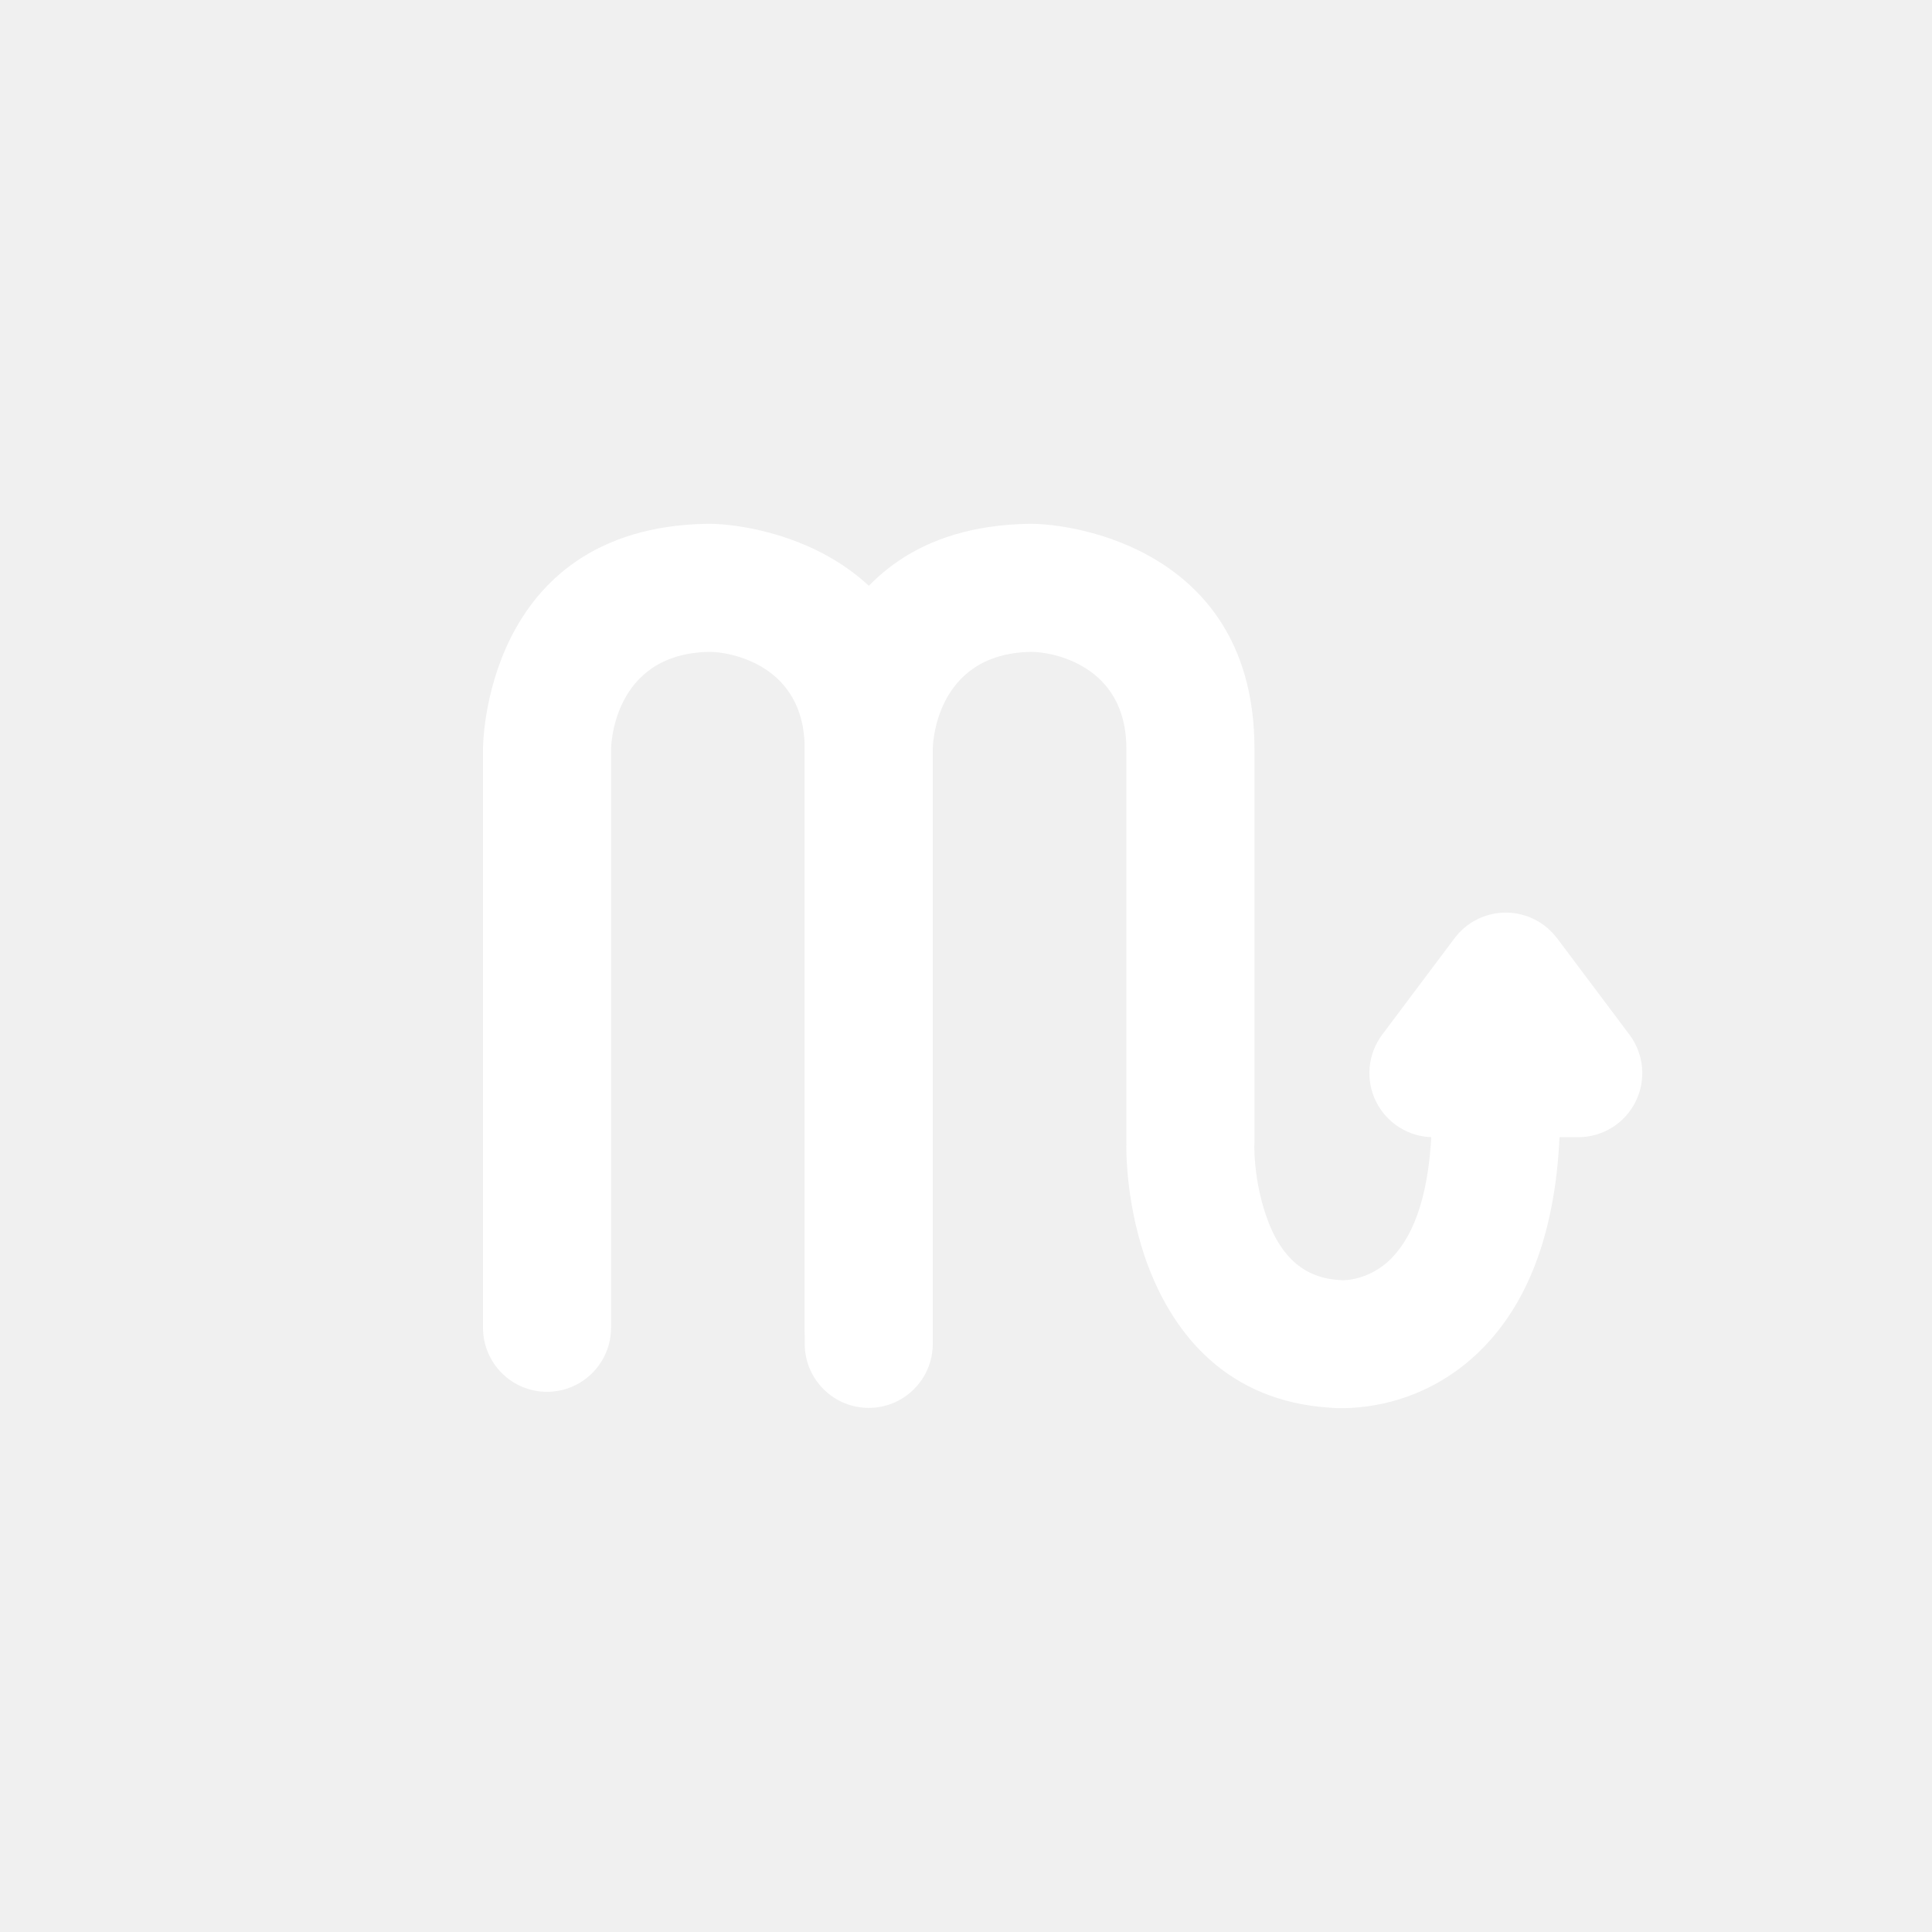
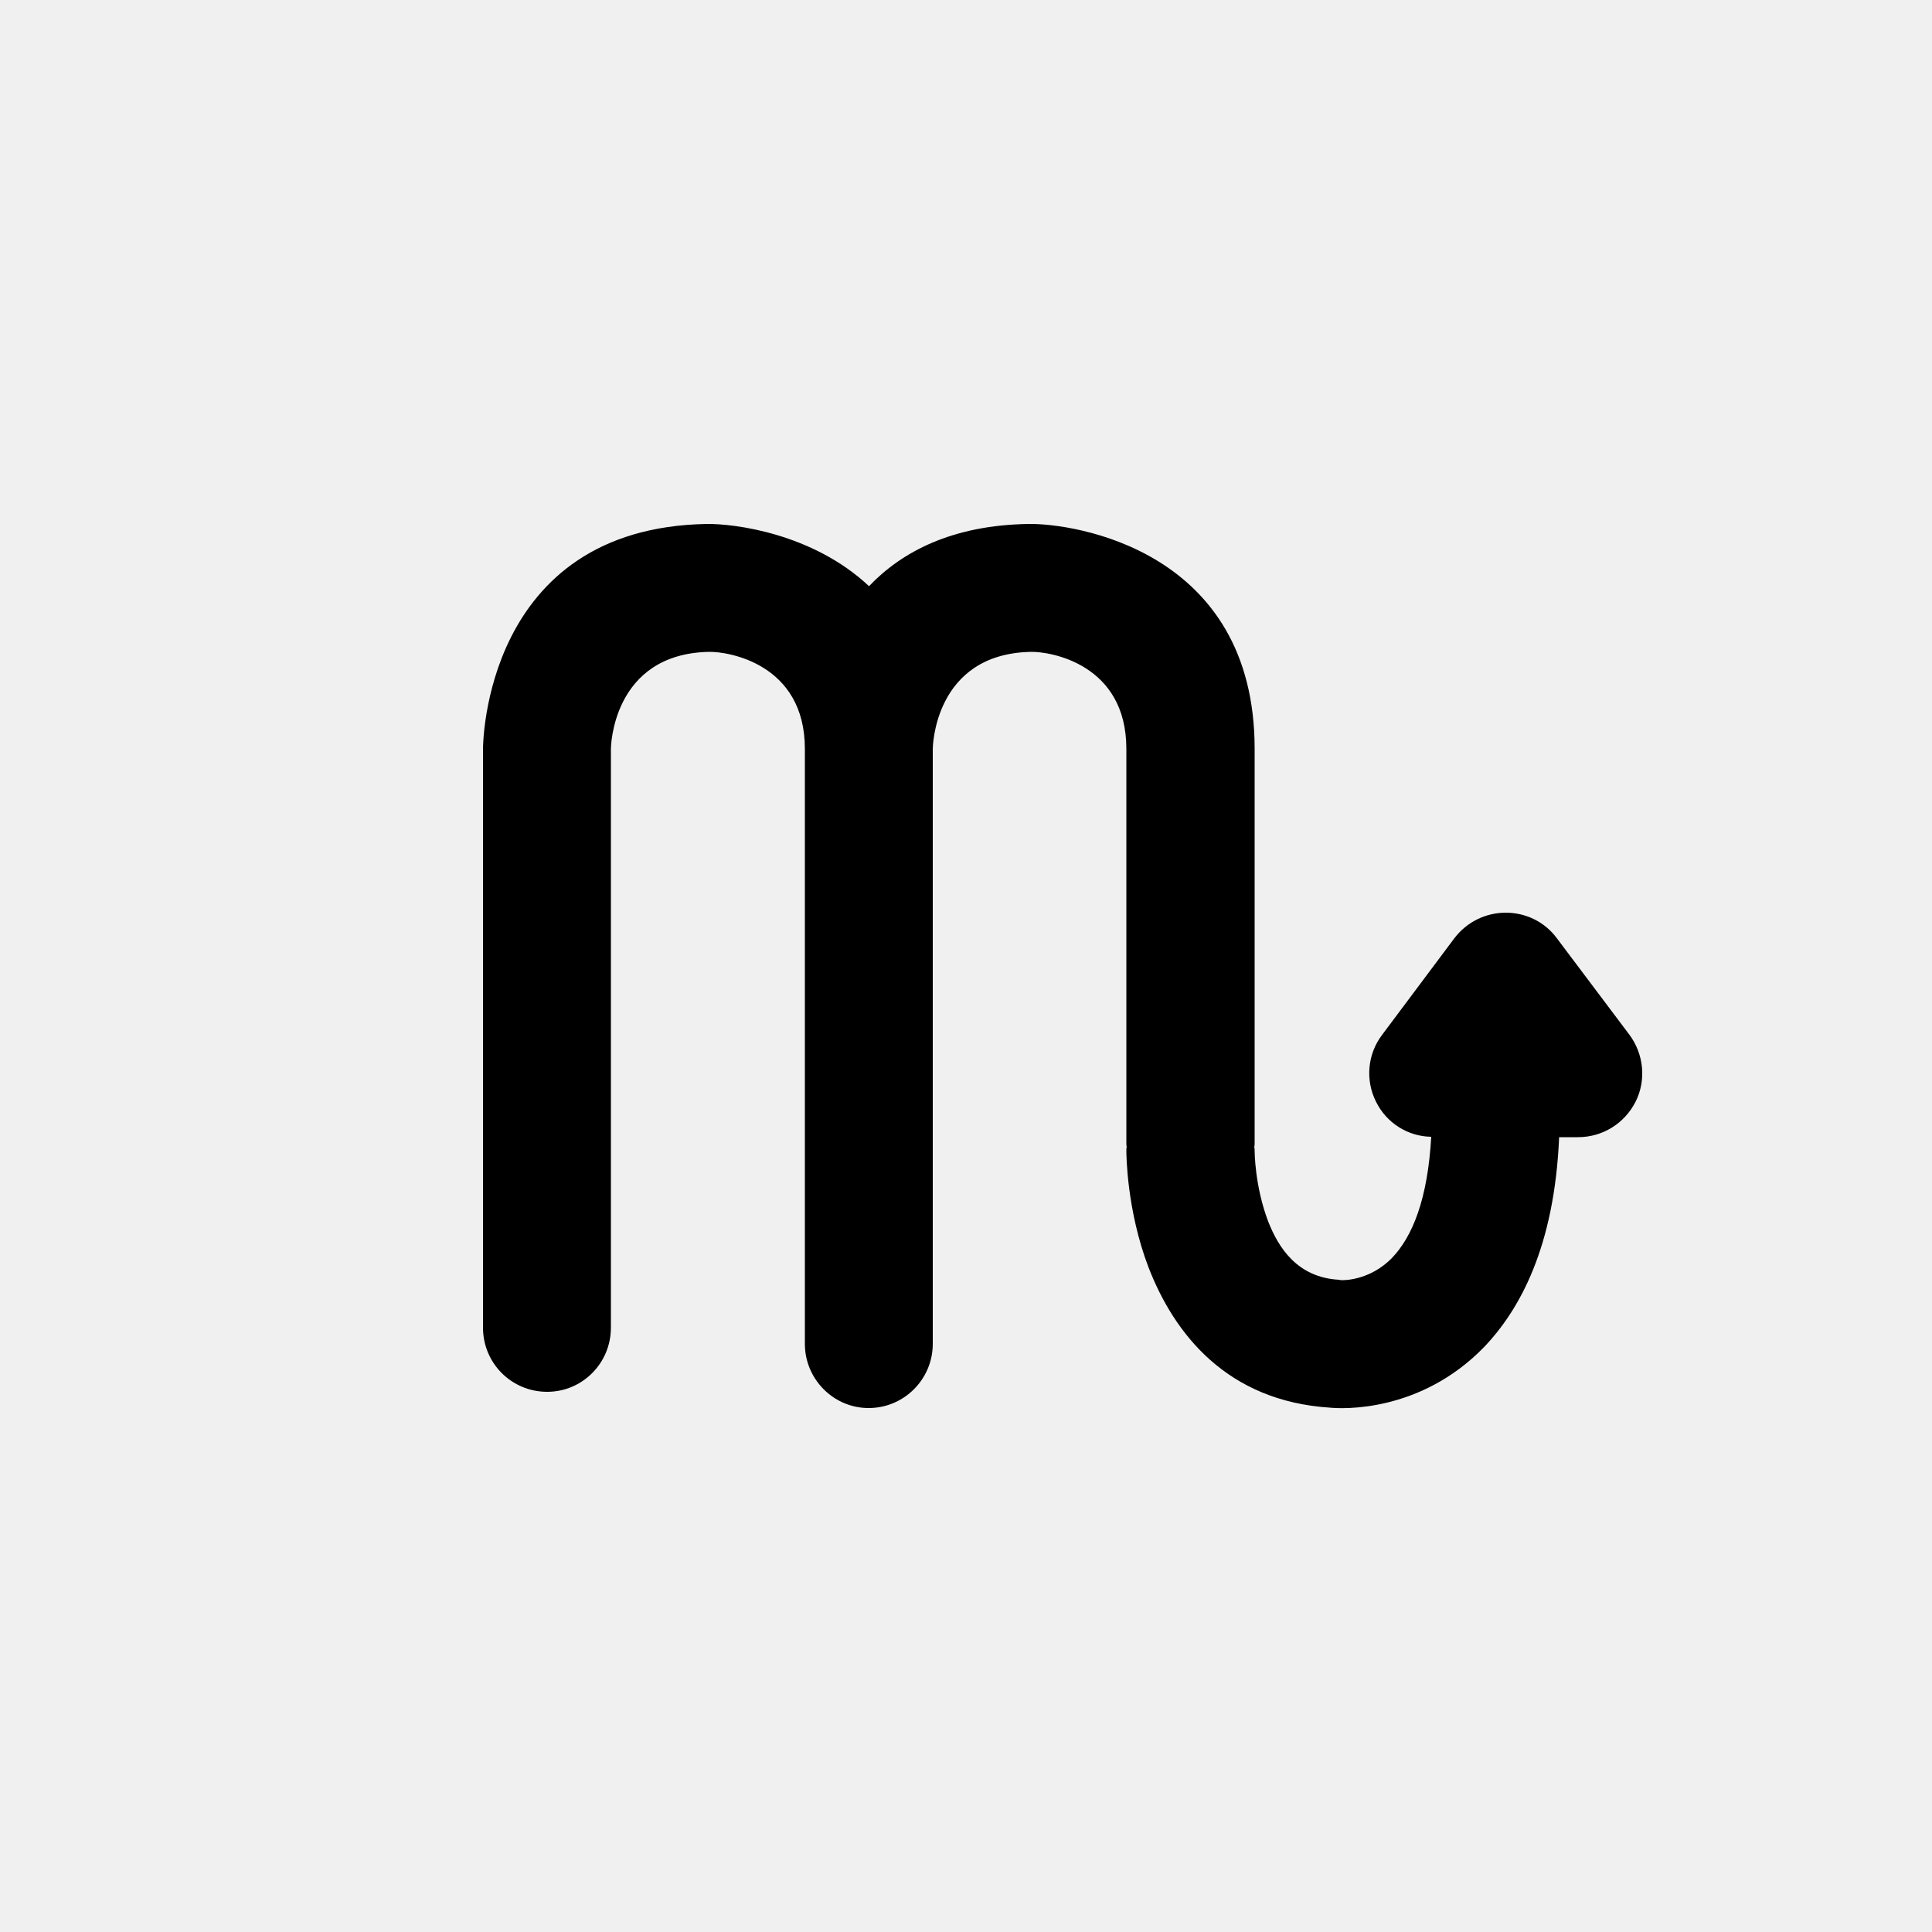
<svg xmlns="http://www.w3.org/2000/svg" id="Scorpio" viewBox="0 0 50 50">
-   <defs>
-     <style>.cls-1{fill:#fff;fill-rule:evenodd;}</style>
-   </defs>
  <g id="Sign">
-     <path class="cls-1" d="m15.815,34.362v-14.986c0-.002.016-2.459,2.536-2.505.5-.009,2.475.31,2.475,2.505v15.403c0,.914.743,1.657,1.657,1.657s1.657-.743,1.657-1.657v-15.403c0-5.144-4.678-5.841-5.85-5.82-5.805.107-5.79,5.82-5.79,5.82v14.986c0,.915.743,1.658,1.657,1.658s1.657-.743,1.657-1.658" />
-     <path class="cls-1" d="m24.14,34.362v-14.986c0-.002.016-2.459,2.536-2.505.5-.009,2.475.31,2.475,2.505v10.199c0,.915.743,1.658,1.657,1.658s1.657-.743,1.657-1.658v-10.199c0-5.144-4.678-5.841-5.85-5.82-5.805.107-5.79,5.82-5.79,5.82v14.986c0,.915.743,1.658,1.657,1.658s1.657-.743,1.657-1.658" />
-     <path class="cls-1" d="m29.151,29.779c0,.001-.009,1.491.573,3.012.665,1.74,2.033,3.47,4.698,3.64.301.028,2.319.14,3.974-1.565.988-1.016,1.927-2.768,1.978-5.887.016-.915-.715-1.67-1.63-1.685-.914-.015-1.669.715-1.684,1.63-.032,1.898-.441,3.014-1.042,3.633-.586.603-1.284.575-1.284.575-.028-.003-.056-.006-.084-.007-1.07-.063-1.565-.821-1.831-1.518-.352-.92-.355-1.82-.355-1.82.002-.914-.739-1.659-1.653-1.661s-1.659.739-1.661,1.653Zm0,0h0" />
-     <path class="cls-1" d="m40.295,24.281c-.313-.417-.803-.663-1.325-.663-.522,0-1.014.246-1.326.663l-1.873,2.497c-.377.503-.437,1.175-.156,1.737.281.56.855.916,1.482.916h3.747c.628,0,1.202-.355,1.483-.916.281-.562.22-1.234-.156-1.737l-1.874-2.497" />
+     <path class="cls-1" d="m42.33,28.51c-.29.57-.86.92-1.49.92h-.49c-.12,2.84-1.02,4.47-1.95,5.44-1.66,1.7-3.68,1.59-3.98,1.56-2.66-.17-4.03-1.9-4.7-3.64-.56-1.47-.57-2.91-.57-3.01,0-.03,0-.07.01-.1-.01-.03-.01-.07-.01-.1v-10.2c0-2.2-1.97-2.52-2.47-2.51-2.52.05-2.54,2.5-2.54,2.51v15.4c0,.91-.74,1.66-1.66,1.66-.91,0-1.65-.75-1.65-1.66v-15.4c0-2.2-1.98-2.52-2.48-2.51-2.52.05-2.54,2.5-2.54,2.51v14.98c0,.92-.74,1.66-1.65,1.66-.92,0-1.66-.74-1.66-1.66v-14.98c0-.08.02-5.72,5.79-5.82.71-.01,2.74.24,4.2,1.61.85-.89,2.15-1.58,4.13-1.61,1.17-.02,5.85.67,5.85,5.82v10.2c0,.03,0,.07-.01.1.01.04.01.07.01.11,0,0,0,.9.35,1.82.27.69.76,1.45,1.83,1.51.03.01.06.01.08.01,0,0,.7.03,1.29-.57.54-.56.93-1.54,1.02-3.14-.61-.01-1.16-.36-1.43-.91-.28-.56-.22-1.23.16-1.73l1.87-2.5c.32-.42.81-.66,1.33-.66s1.01.24,1.32.66l1.88,2.5c.37.5.44,1.17.16,1.73Z" />
  </g>
</svg>
